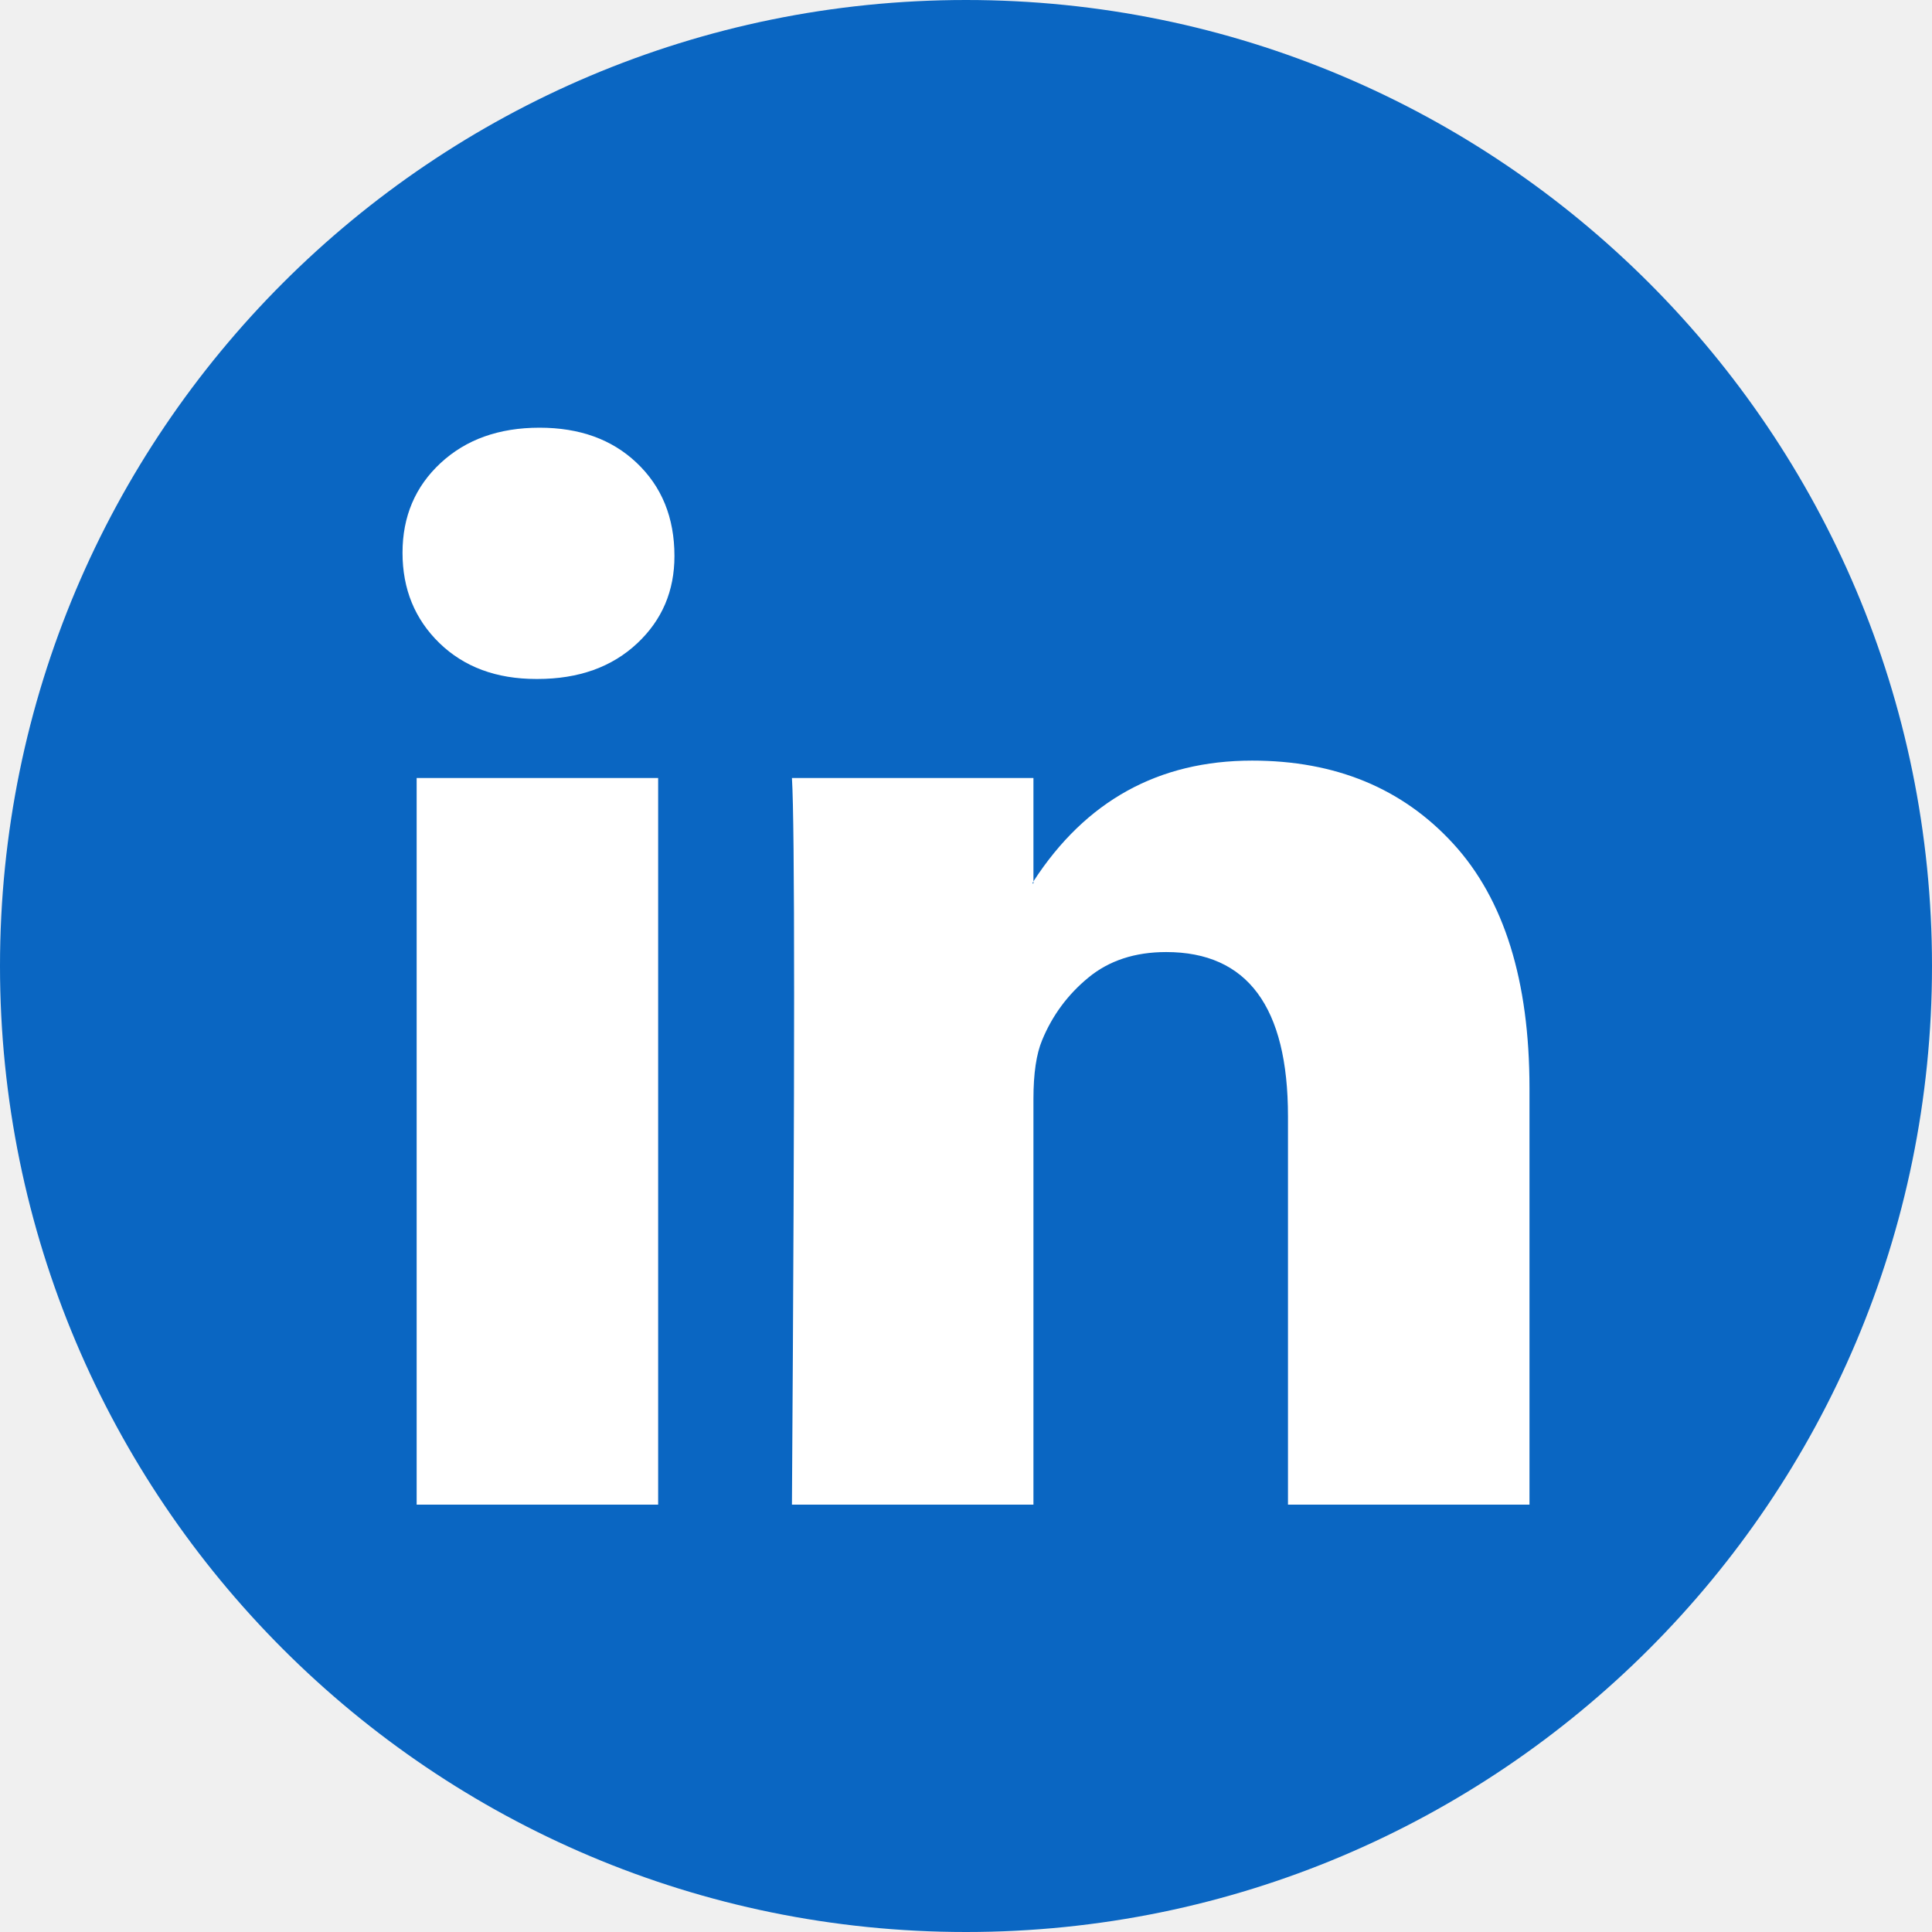
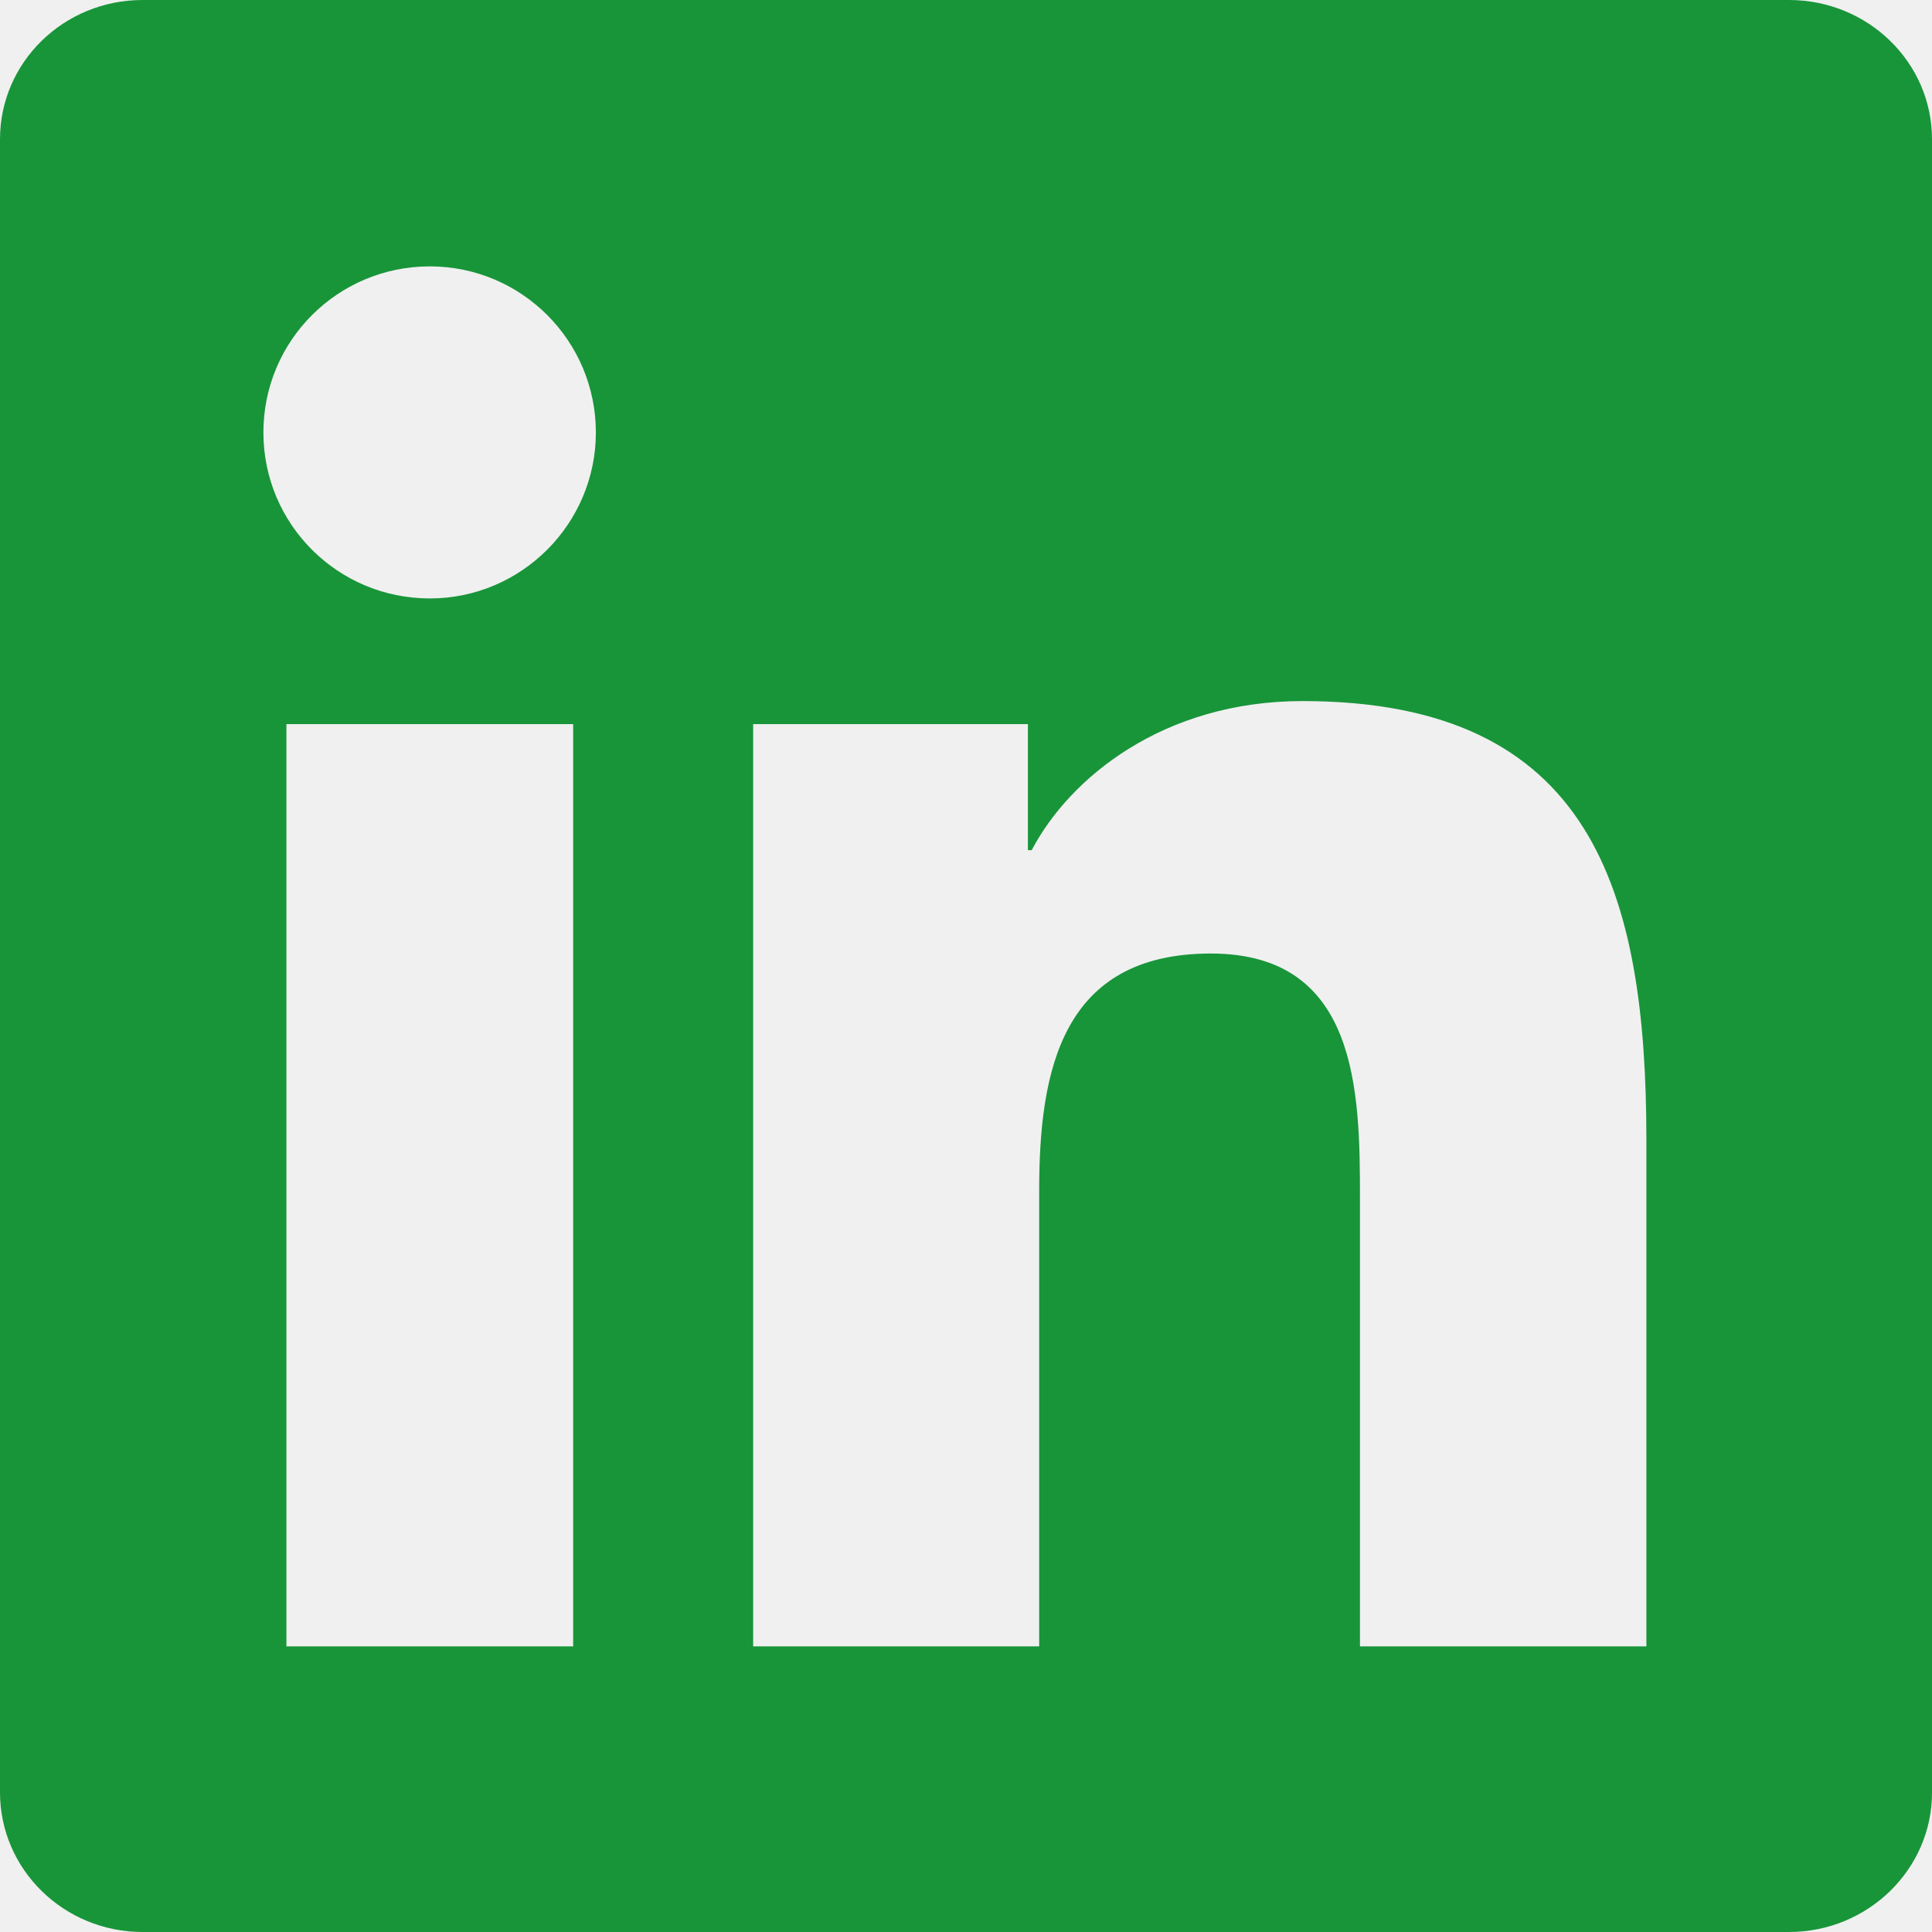
- <svg xmlns="http://www.w3.org/2000/svg" width="32" height="32" viewBox="0 0 32 32" fill="none">
-   <rect width="32" height="32" rx="16" fill="#0A66C2" />
-   <g clip-path="url(#clip0_293_2234)">
-     <path d="M6.667 9.156C6.667 8.555 6.877 8.06 7.297 7.67C7.718 7.279 8.264 7.084 8.937 7.084C9.597 7.084 10.132 7.276 10.54 7.661C10.961 8.057 11.171 8.573 11.171 9.21C11.171 9.787 10.967 10.267 10.558 10.652C10.138 11.048 9.585 11.246 8.901 11.246H8.883C8.222 11.246 7.688 11.048 7.279 10.652C6.871 10.255 6.667 9.757 6.667 9.156ZM6.901 24.922V12.886H10.901V24.922H6.901ZM13.117 24.922H17.117V18.201C17.117 17.781 17.165 17.456 17.261 17.228C17.429 16.82 17.684 16.474 18.027 16.192C18.369 15.91 18.799 15.769 19.315 15.769C20.66 15.769 21.333 16.676 21.333 18.489V24.922H25.333V18.021C25.333 16.243 24.913 14.895 24.072 13.976C23.231 13.057 22.12 12.598 20.739 12.598C19.189 12.598 17.982 13.264 17.117 14.598V14.633H17.099L17.117 14.598V12.886H13.117C13.141 13.27 13.153 14.465 13.153 16.471C13.153 18.477 13.141 21.294 13.117 24.922Z" fill="white" />
+ <svg xmlns="http://www.w3.org/2000/svg" width="24" height="24" viewBox="0 0 24 24" fill="none">
+   <g clip-path="url(#clip0_456_2633)">
+     <path d="M22.223 0H1.772C0.792 0 0 0.773 0 1.73V22.266C0 23.222 0.792 24 1.772 24H22.223C23.203 24 24 23.222 24 22.27V1.73C24 0.773 23.203 0 22.223 0ZM7.12 20.452H3.558V8.995H7.12V20.452ZM5.339 7.434C4.195 7.434 3.272 6.511 3.272 5.372C3.272 4.233 4.195 3.309 5.339 3.309C6.478 3.309 7.402 4.233 7.402 5.372C7.402 6.506 6.478 7.434 5.339 7.434ZM20.452 20.452H16.894V14.883C16.894 13.556 16.87 11.845 15.042 11.845C13.191 11.845 12.909 13.294 12.909 14.789V20.452H9.356V8.995H12.769V10.561H12.816C13.289 9.661 14.452 8.709 16.181 8.709C19.786 8.709 20.452 11.081 20.452 14.166V20.452Z" fill="#189539" />
  </g>
  <defs>
-     <clipPath id="clip0_293_2234">
-       <rect x="6.667" y="6.666" width="18.667" height="18.667" fill="white" />
+     <clipPath id="clip0_456_2633">
+       <rect width="24" height="24" fill="white" />
    </clipPath>
  </defs>
</svg>
